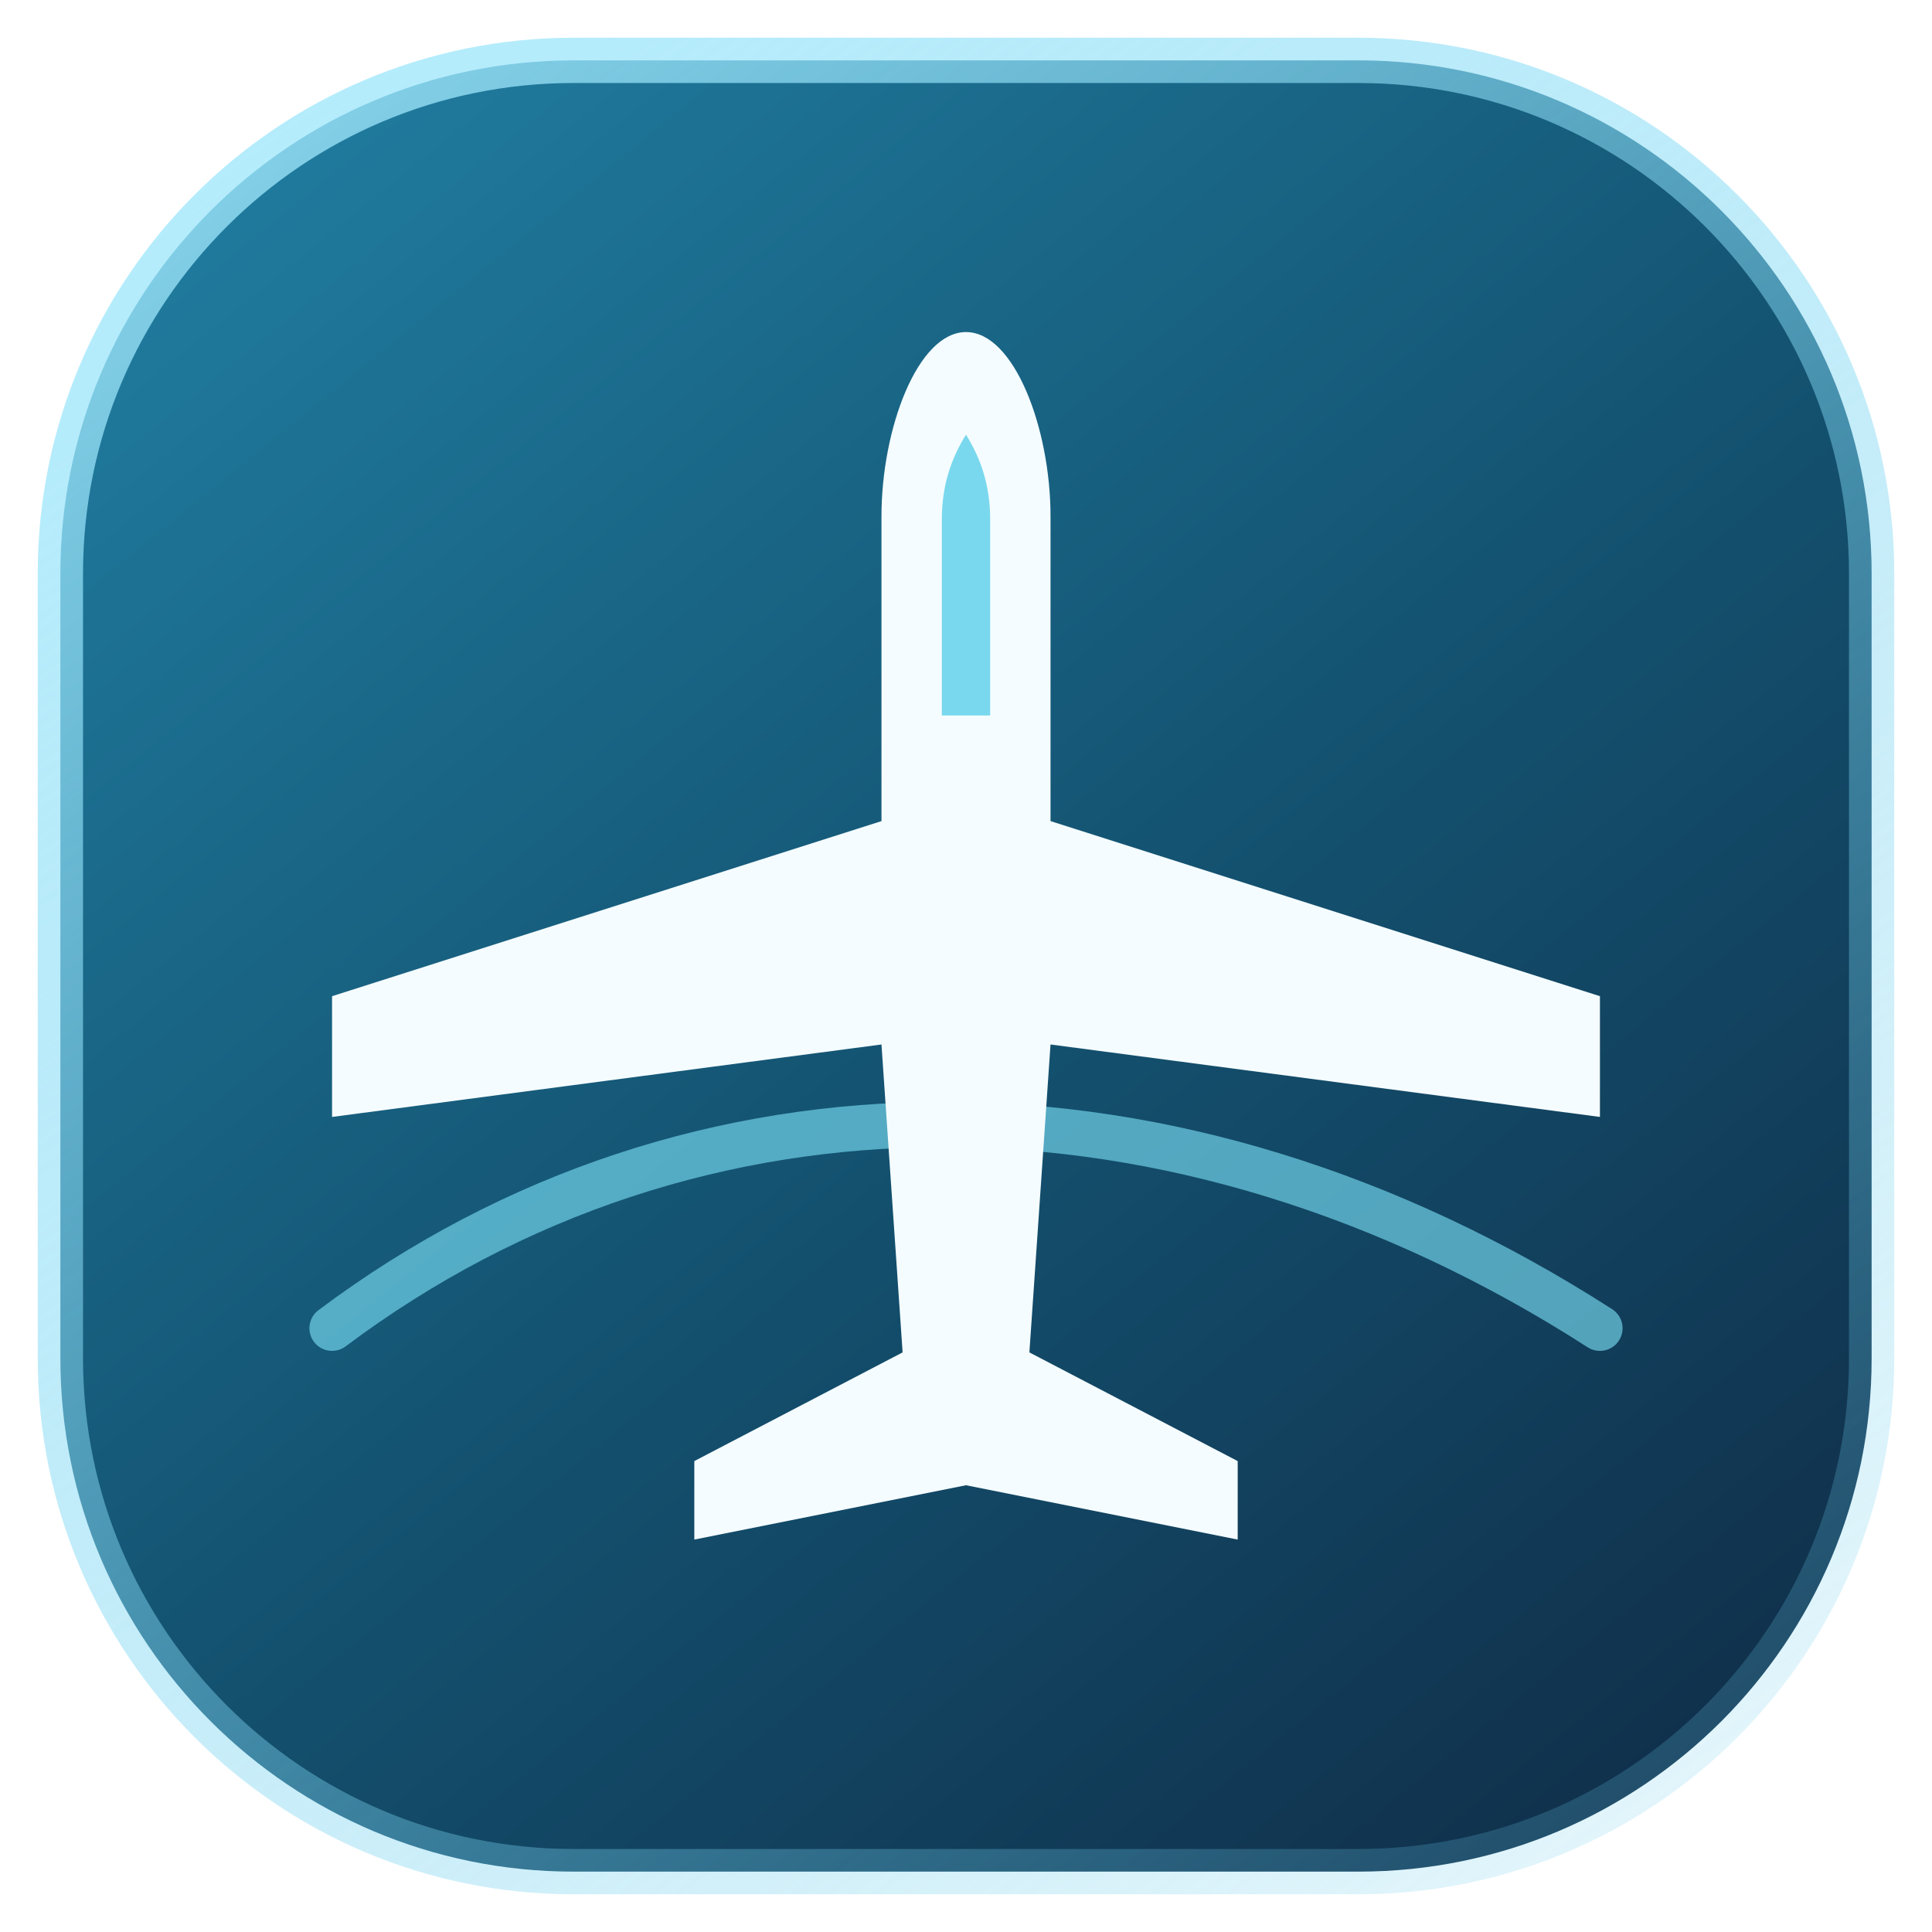
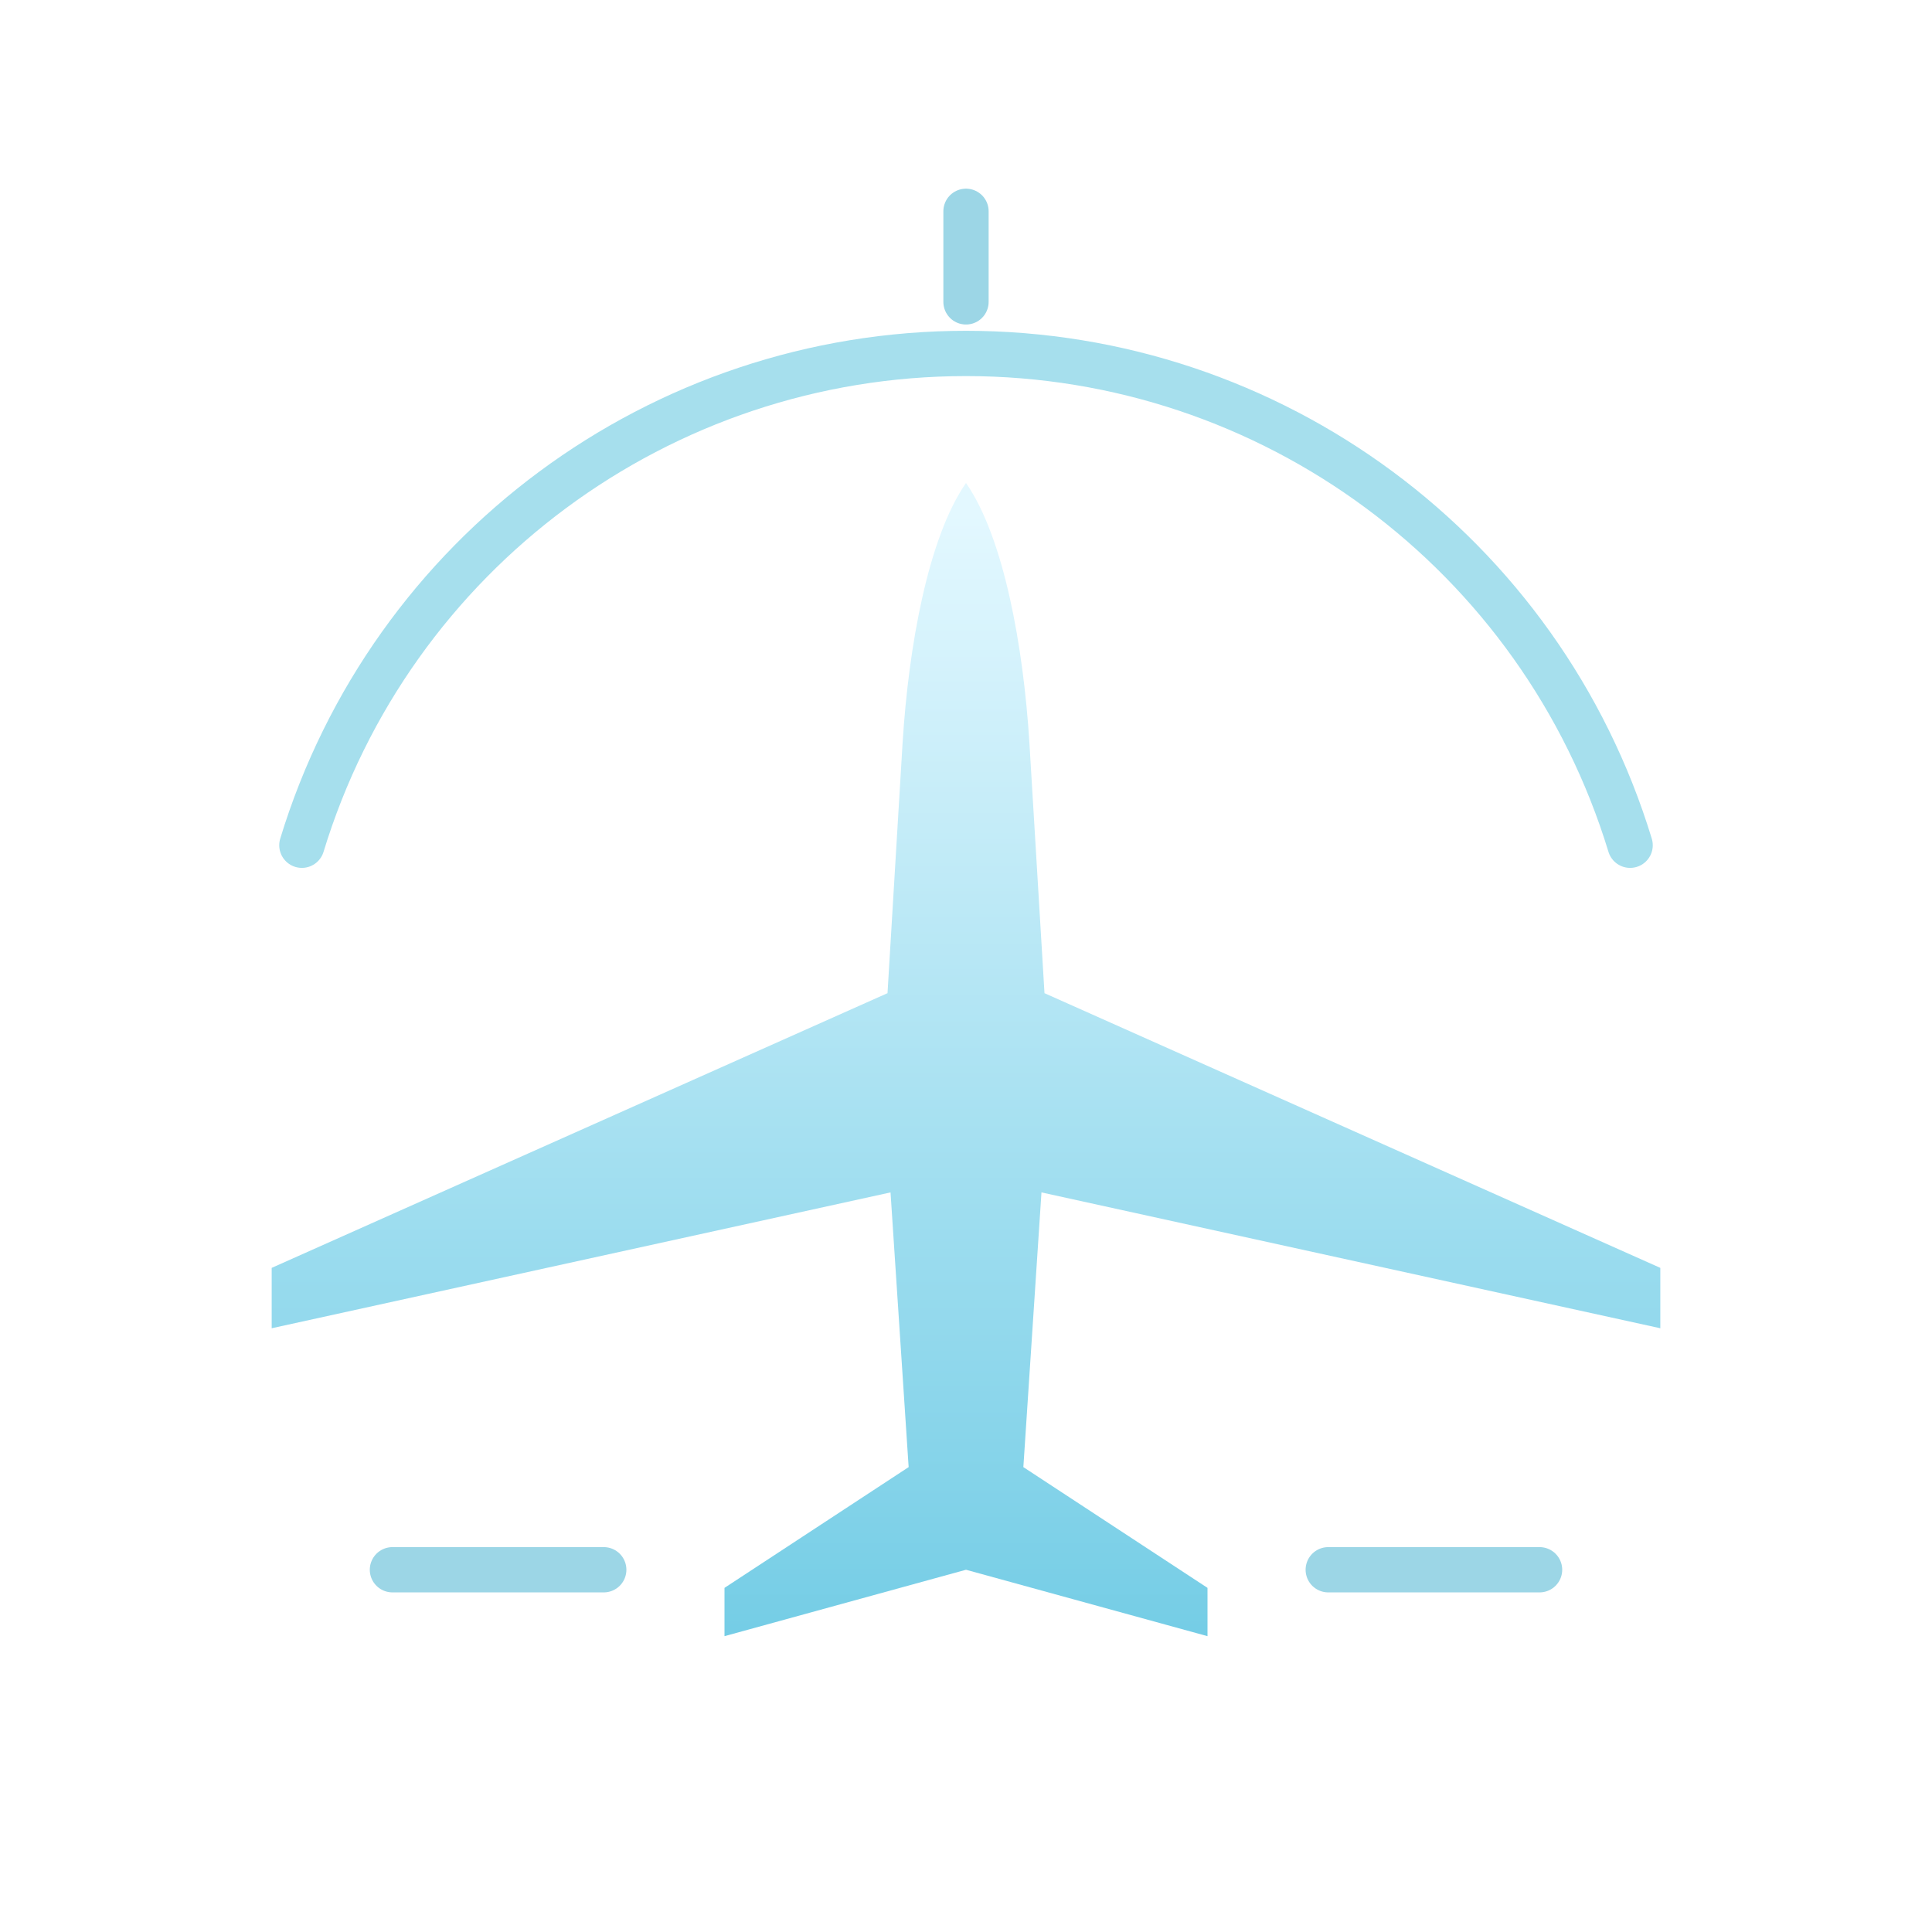
<svg xmlns="http://www.w3.org/2000/svg" viewBox="0 0 64 64" fill="none">
  <defs>
-     <linearGradient id="enamel" x1="8" y1="4" x2="55" y2="62" gradientUnits="userSpaceOnUse">
-       <stop stop-color="#207c9f" />
-       <stop offset=".55" stop-color="#13506e" />
-       <stop offset="1" stop-color="#102e49" />
-     </linearGradient>
-     <linearGradient id="edge" x1="8" y1="2" x2="52" y2="64" gradientUnits="userSpaceOnUse">
-       <stop stop-color="#a1e8fc" stop-opacity=".8" />
-       <stop offset="1" stop-color="#65c9ea" stop-opacity=".18" />
+     <linearGradient id="aircraft" x1="32" y1="17" x2="32" y2="55" gradientUnits="userSpaceOnUse">
+       <stop stop-color="#e3f8ff" />
+       <stop offset="1" stop-color="#72cce5" />
    </linearGradient>
  </defs>
-   <rect x="2" y="2" width="60" height="60" rx="17" fill="url(#enamel)" stroke="url(#edge)" stroke-width="1.5" />
-   <path d="M11 44c12-9 28-9 42 0" stroke="#76daef" stroke-width="1.5" stroke-linecap="round" opacity=".65" />
-   <path d="M32 11c1.6 0 2.8 3.2 2.8 6.1v10.1L53 33v4l-18.2-2.4-.7 10.2 6.9 3.6V51l-9-1.8-9 1.8v-2.6l6.9-3.6-.7-10.2L11 37v-4l18.2-5.8V17.1C29.2 14.2 30.4 11 32 11Z" fill="#f4fcff" />
-   <path d="M31.2 17.2c0-1.1.3-2 .8-2.8.5.8.8 1.7.8 2.8v6.5h-1.6z" fill="#79d8ee" />
+   <path d="M10 28a23 23 0 0 1 44 0" stroke="#a6dfed" stroke-width="1.5" stroke-linecap="round" />
+   <path d="M32 16c1.25 1.8 1.9 5.4 2.1 8.6l.5 8.3L55 42v2l-20.5-4.5-.6 9.1 6.1 4v1.6L32 52l-8 2.2v-1.6l6.1-4-.6-9.1L9 44v-2l20.4-9.1.5-8.3c.2-3.2.85-6.8 2.1-8.6Z" fill="url(#aircraft)" />
+   <path d="M13 52h7m24 0h7M32 7v3" stroke="#7bc8de" stroke-width="1.5" stroke-linecap="round" opacity=".75" />
</svg>
